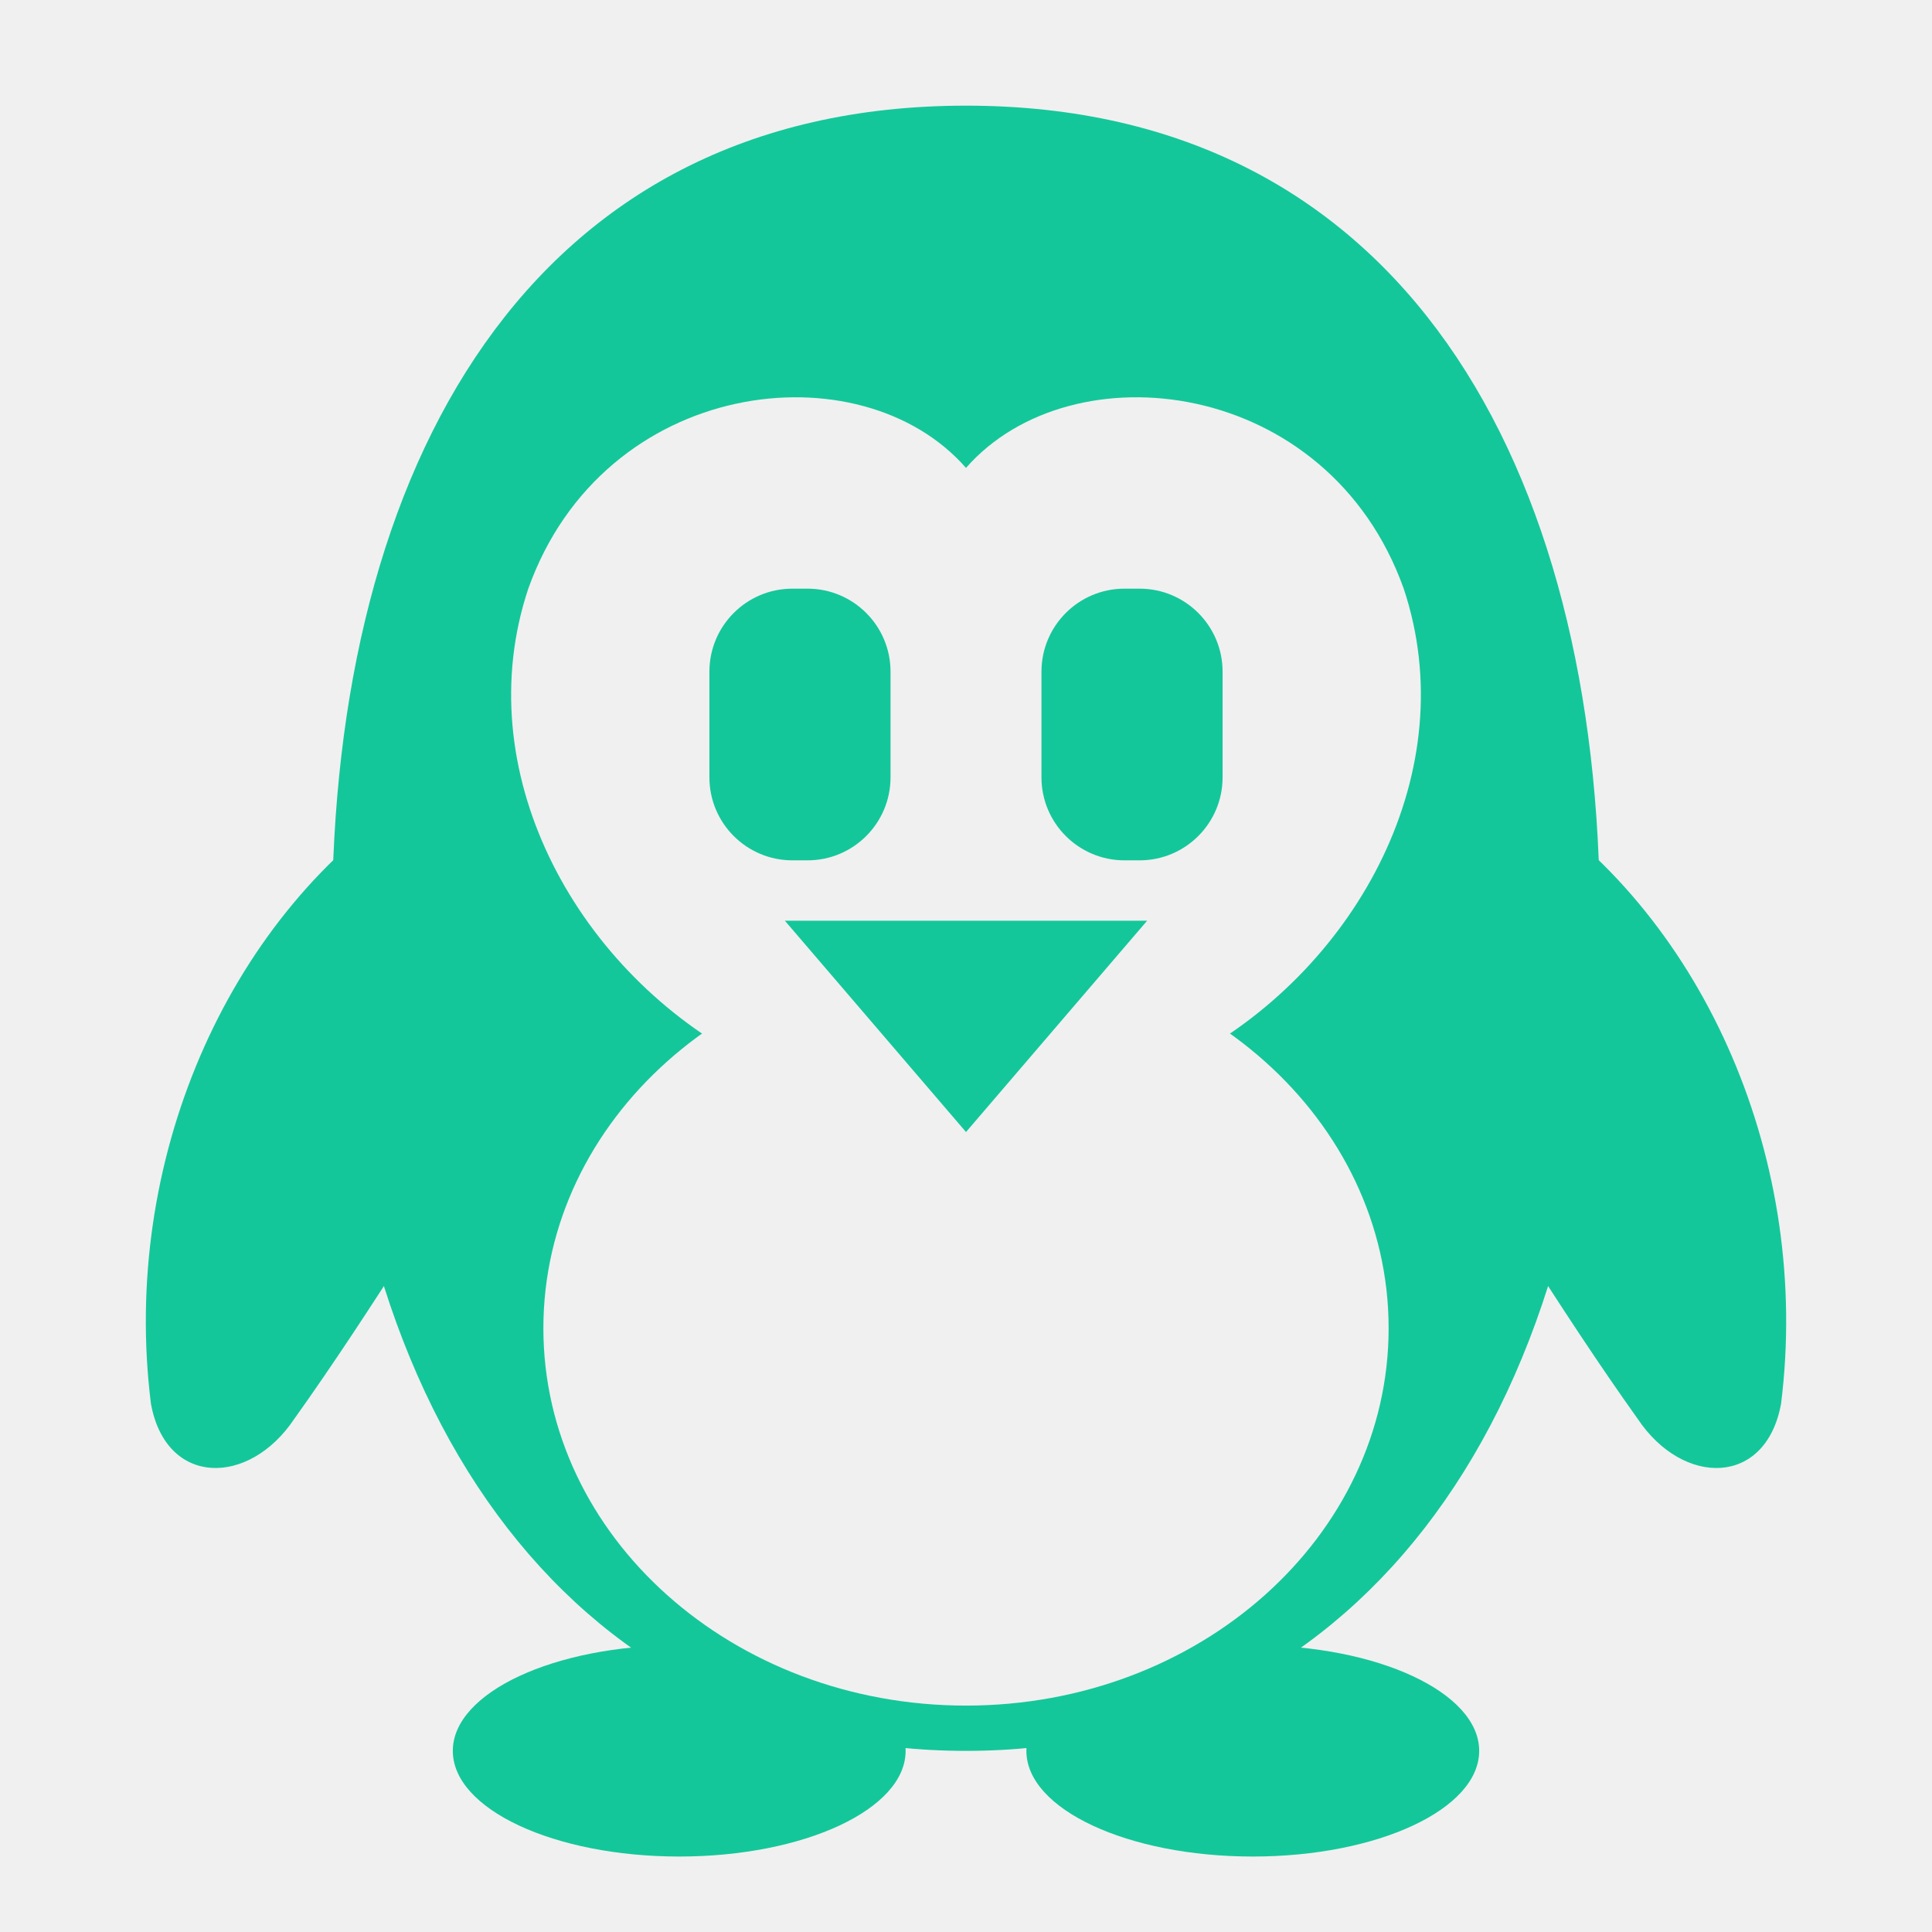
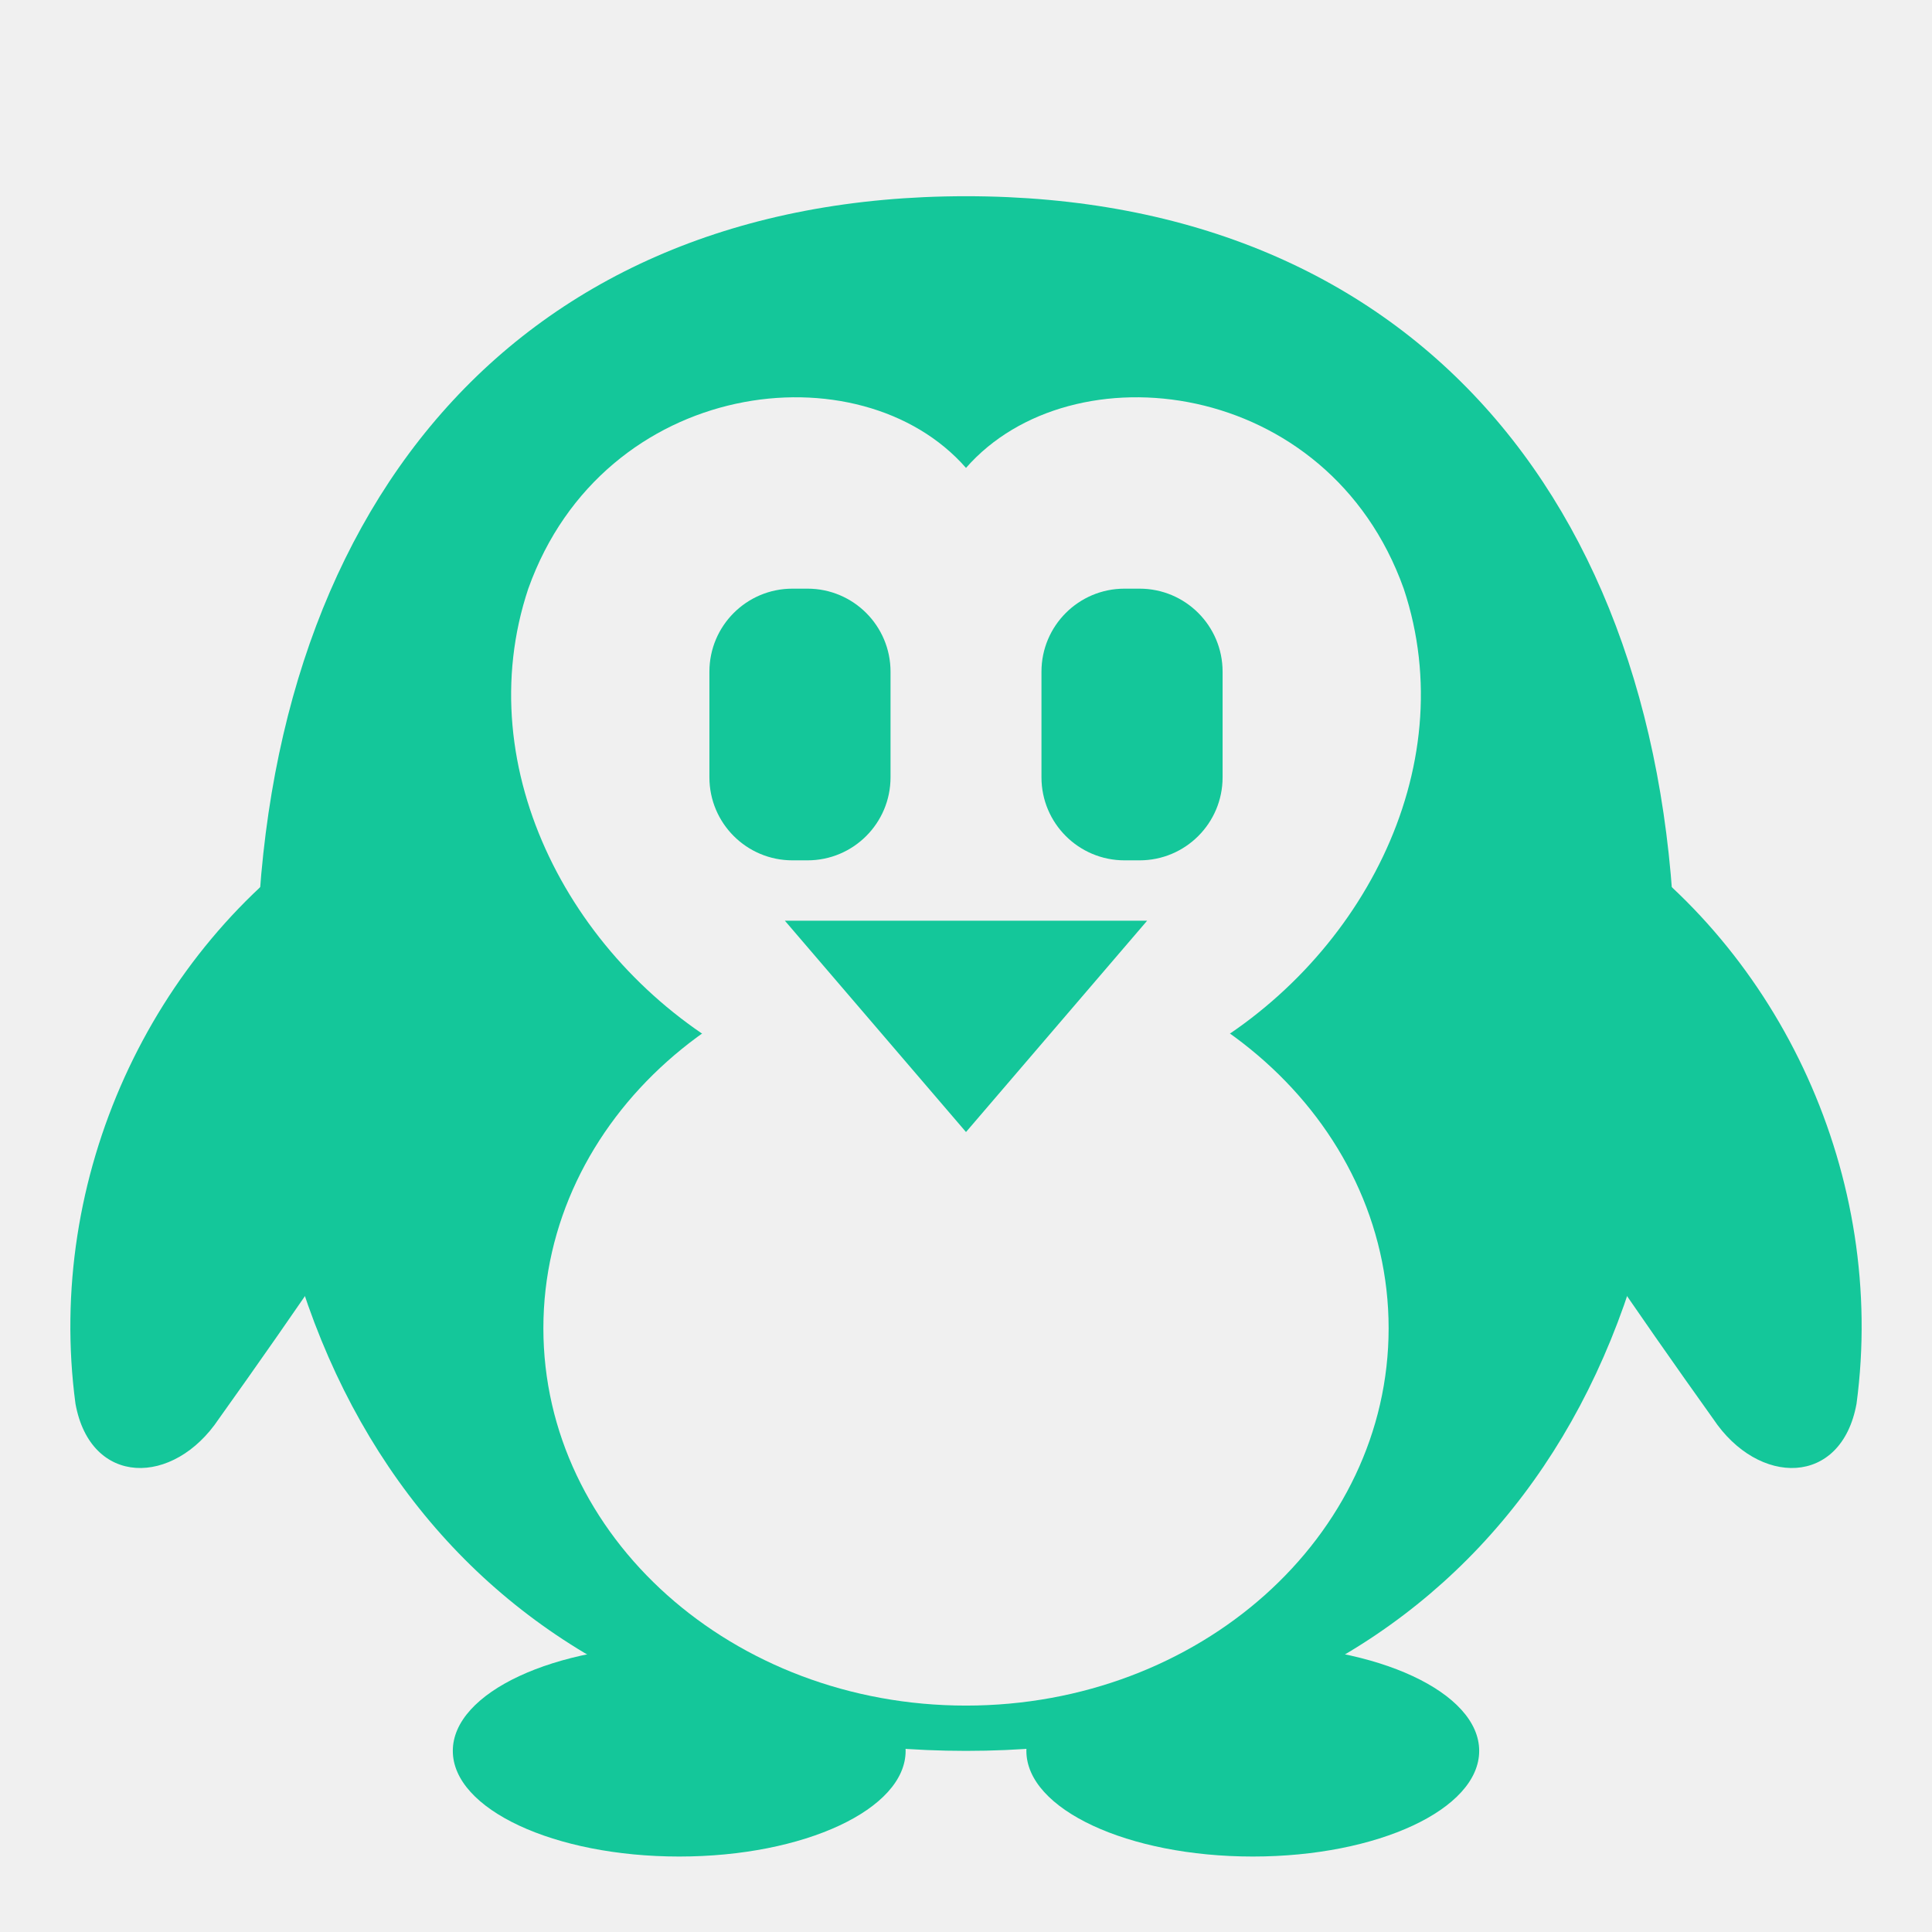
<svg xmlns="http://www.w3.org/2000/svg" viewBox="0 0 256 256" role="img" aria-labelledby="title">
  <defs>
    <mask id="gm" maskUnits="userSpaceOnUse" x="0" y="0" width="256" height="256">
      <rect width="256" height="256" fill="#fff" />
      <path d="M128 62C142 46 176 50 186 78C194 102 180 128 158 140C148 146 138 150 128 150C118 150 108 146 98 140C76 128 62 102 70 78C80 50 114 46 128 62Z" fill="#000" />
      <ellipse cx="128" cy="176" rx="56" ry="50" fill="#000" />
      <g fill="#fff">
        <rect x="94" y="78" width="24" height="36" rx="11" />
        <rect x="138" y="78" width="24" height="36" rx="11" />
        <path d="M104 122H152L128 150Z" />
      </g>
    </mask>
  </defs>
  <g fill="#14C79A" mask="url(#gm)">
-     <path d="M128 14C186 14 212 62 212 122C212 190 178 232 128 232C78 232 44 190 44 122C44 62 70 14 128 14Z" />
-     <path d="M54 106C30 122 16 154 20 186C22 197 33 197 39 188C49 174 60 156 70 140Z" />
-     <path d="M54 106C30 122 16 154 20 186C22 197 33 197 39 188C49 174 60 156 70 140Z" transform="translate(256 0) scale(-1 1)" />
+     <path d="M128 26C188 26 222 68 222 130C222 194 184 232 128 232C72 232 34 194 34 130C34 68 68 26 128 26Z" />
+     <path d="M44 110C20 126 6 156 10 186C12 197 23 197 29 188C39 174 50 158 60 142Z" />
+     <path d="M44 110C20 126 6 156 10 186C12 197 23 197 29 188C39 174 50 158 60 142Z" transform="translate(256 0) scale(-1 1)" />
    <ellipse cx="90" cy="232" rx="30" ry="14" />
    <ellipse cx="166" cy="232" rx="30" ry="14" />
  </g>
</svg>
